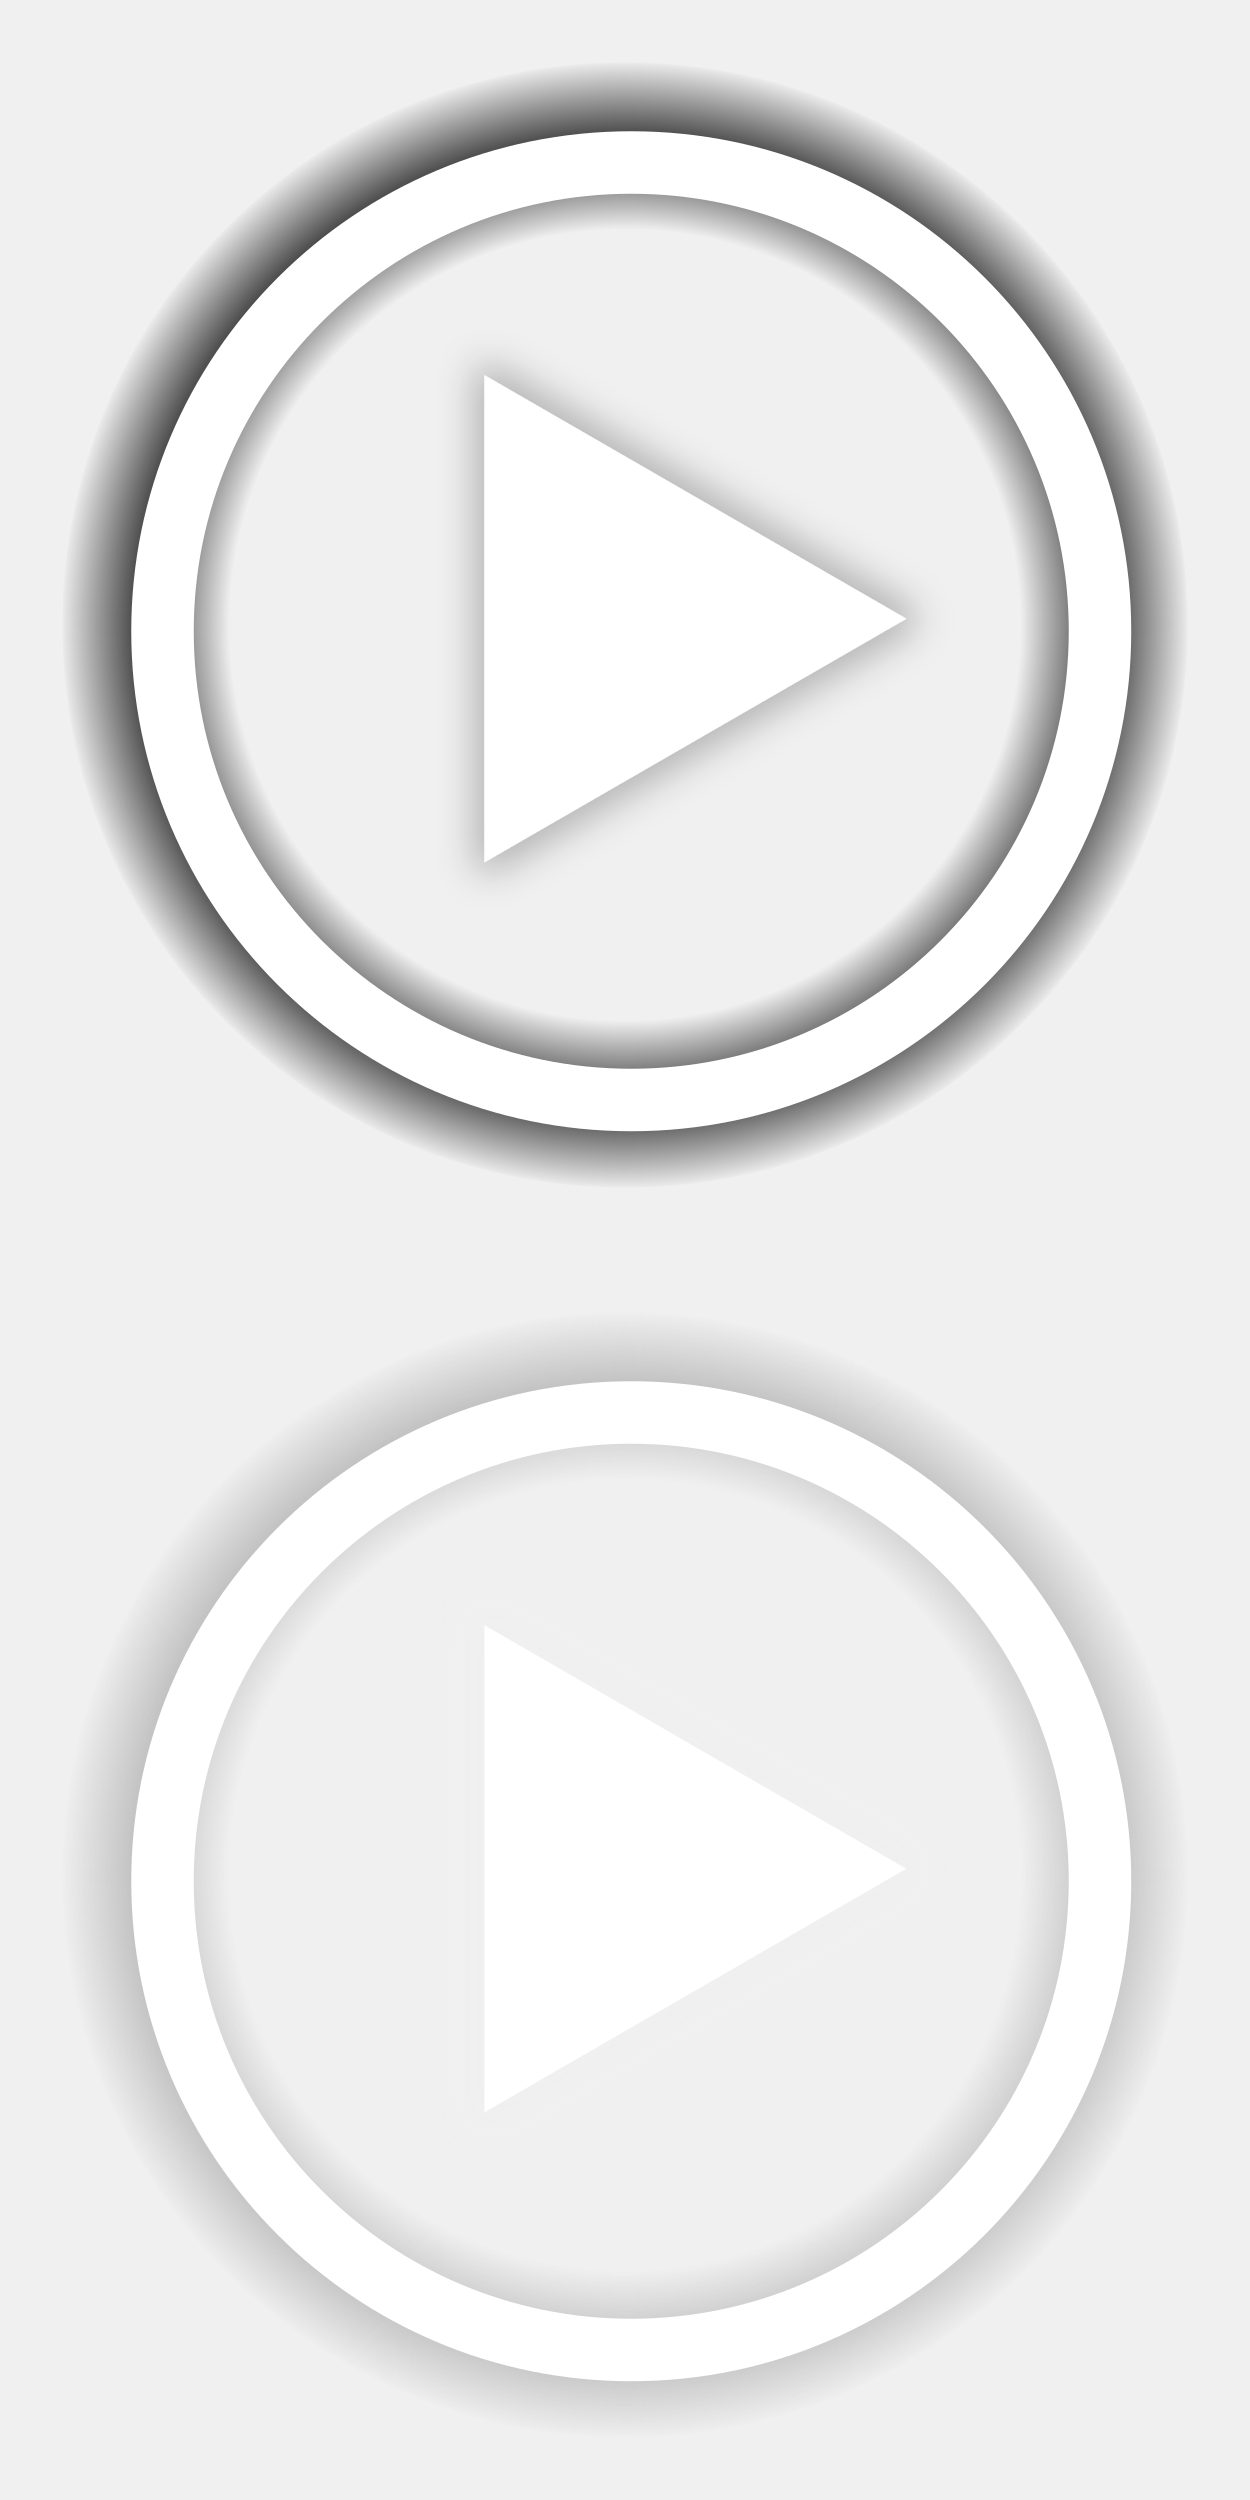
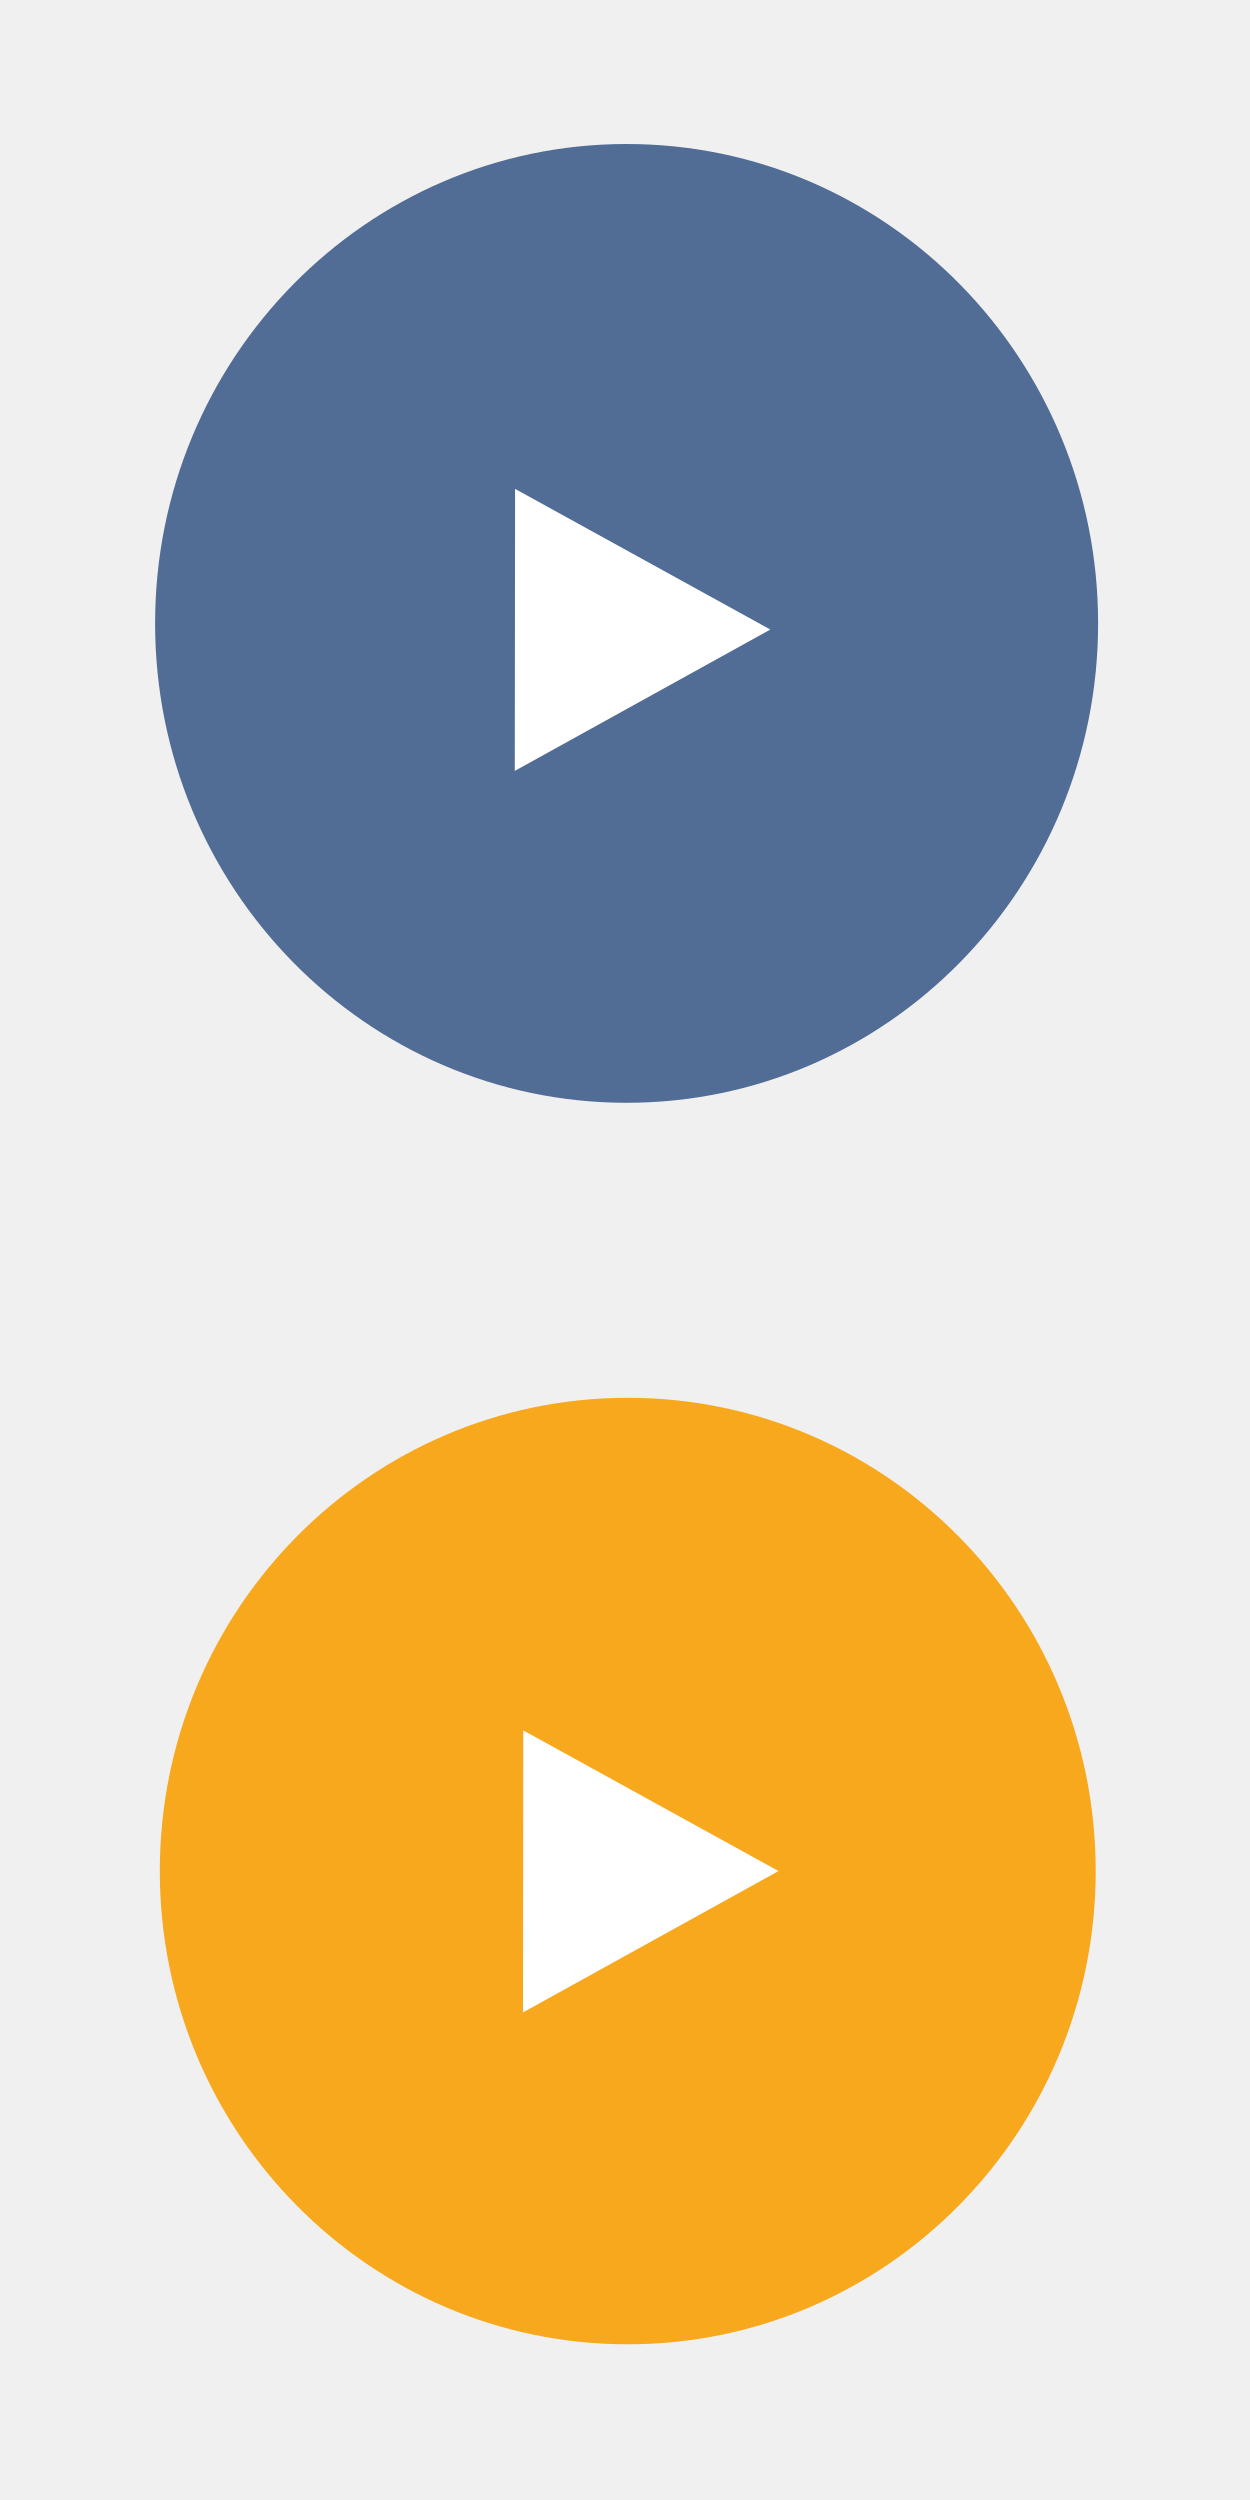
- <svg xmlns="http://www.w3.org/2000/svg" id="bigplay-gradient.fw-Page%201" viewBox="0 0 100 200" style="background-color:#ffffff00" version="1.1" xml:space="preserve" x="0px" y="0px" width="100px" height="200px">
-   <defs>
+ <svg xmlns="http://www.w3.org/2000/svg" xmlns:ns1="http://www.openswatchbook.org/uri/2009/osb" id="bigplay-gradient.fw-Page%201" viewBox="0 0 100 200" style="background-color:#ffffff00" version="1.1" xml:space="preserve" x="0px" y="0px" width="100px" height="200px">
+   <defs id="defs3">
+     <linearGradient id="linearGradient4411" ns1:paint="solid">
+       <stop style="stop-color:#ffffff;stop-opacity:1;" offset="0" id="stop4413" />
+     </linearGradient>
    <radialGradient id="gradient1" cx="50%" cy="50%" r="50%">
-       <stop stop-color="#222222" stop-opacity="0" offset="70%" />
-       <stop stop-color="#222222" stop-opacity="0.012" offset="70.202%" />
-       <stop stop-color="#333333" stop-opacity="1" offset="85%" />
-       <stop stop-color="#333333" stop-opacity="0" offset="100%" />
+       <stop stop-color="#222222" stop-opacity="0" offset="70%" id="stop6" />
+       <stop stop-color="#222222" stop-opacity="0.012" offset="70.202%" id="stop8" />
+       <stop stop-color="#333333" stop-opacity="1" offset="85%" id="stop10" />
+       <stop stop-color="#333333" stop-opacity="0" offset="100%" id="stop12" />
    </radialGradient>
    <radialGradient id="gradient2" cx="50%" cy="50%" r="50%">
-       <stop stop-color="#bbbbbb" stop-opacity="0" offset="70%" />
-       <stop stop-color="#bbbbbb" stop-opacity="0.012" offset="70.202%" />
-       <stop stop-color="#bbbbbb" stop-opacity="1" offset="85%" />
-       <stop stop-color="#bbbbbb" stop-opacity="0" offset="100%" />
+       <stop stop-color="#bbbbbb" stop-opacity="0" offset="70%" id="stop15" />
+       <stop stop-color="#bbbbbb" stop-opacity="0.012" offset="70.202%" id="stop17" />
+       <stop stop-color="#bbbbbb" stop-opacity="1" offset="85%" id="stop19" />
+       <stop stop-color="#bbbbbb" stop-opacity="0" offset="100%" id="stop21" />
    </radialGradient>
    <filter id="filter1" x="-100%" y="-100%" width="300%" height="300%">
-       <feColorMatrix result="out" in="SourceGraphic" type="matrix" values="0 0 0 0 0  0 0 0 0 0  0 0 0 0 0  0 0 0 0.251 0" />
-       <feMorphology result="out" in="out" operator="dilate" radius="3" />
-       <feGaussianBlur result="out" in="out" stdDeviation="1.5" />
-       <feBlend in="SourceGraphic" in2="out" mode="normal" result="Glow1" />
+       <feColorMatrix result="out" in="SourceGraphic" type="matrix" values="0 0 0 0 0  0 0 0 0 0  0 0 0 0 0  0 0 0 0.251 0" id="feColorMatrix24" />
+       <feMorphology result="out" in="out" operator="dilate" radius="3" id="feMorphology26" />
+       <feGaussianBlur result="out" in="out" stdDeviation="1.5" id="feGaussianBlur28" />
+       <feBlend in="SourceGraphic" in2="out" mode="normal" result="Glow1" id="feBlend30" />
    </filter>
    <filter id="filter2" x="-100%" y="-100%" width="300%" height="300%">
-       <feColorMatrix result="out" in="SourceGraphic" type="matrix" values="0 0 0 0.867 0  0 0 0 0.867 0  0 0 0 0.867 0  0 0 0 0.251 0" />
-       <feMorphology result="out" in="out" operator="dilate" radius="3" />
-       <feGaussianBlur result="out" in="out" stdDeviation="1.5" />
-       <feBlend in="SourceGraphic" in2="out" mode="normal" result="Glow2" />
+       <feColorMatrix result="out" in="SourceGraphic" type="matrix" values="0 0 0 0.867 0  0 0 0 0.867 0  0 0 0 0.867 0  0 0 0 0.251 0" id="feColorMatrix33" />
+       <feMorphology result="out" in="out" operator="dilate" radius="3" id="feMorphology35" />
+       <feGaussianBlur result="out" in="out" stdDeviation="1.5" id="feGaussianBlur37" />
+       <feBlend in="SourceGraphic" in2="out" mode="normal" result="Glow2" id="feBlend39" />
    </filter>
  </defs>
-   <g id="Background">
- 	</g>
-   <g id="dark%20shadow">
-     <path d="M 22 50 C 22 34.536 34.536 22 50 22 C 65.464 22 78 34.536 78 50 C 78 65.464 65.464 78 50 78 C 34.536 78 22 65.464 22 50 ZM 5 50 C 5 74.853 25.147 95 50 95 C 74.853 95 95 74.853 95 50 C 95 25.147 74.853 5 50 5 C 25.147 5 5 25.147 5 50 Z" fill="url(#gradient1)" />
-     <path d="M 22 150 C 22 134.536 34.536 122 50 122 C 65.464 122 78 134.536 78 150 C 78 165.464 65.464 178 50 178 C 34.536 178 22 165.464 22 150 ZM 5 150 C 5 174.853 25.147 195 50 195 C 74.853 195 95 174.853 95 150 C 95 125.147 74.853 105 50 105 C 25.147 105 5 125.147 5 150 Z" fill="url(#gradient2)" />
-   </g>
-   <g id="dark">
-     <path id="Polygon" filter="url(#filter1)" d="M 72.5 49.5 L 38.75 68.986 L 38.75 30.014 L 72.5 49.5 Z" fill="#ffffff" />
-     <path id="Ellipse" d="M 13 50.5 C 13 29.789 29.789 13 50.5 13 C 71.211 13 88 29.789 88 50.5 C 88 71.211 71.211 88 50.5 88 C 29.789 88 13 71.211 13 50.5 Z" stroke="#ffffff" stroke-width="5" fill="none" />
-   </g>
-   <g id="light">
-     <path id="Polygon2" filter="url(#filter2)" d="M 72.5 149.5 L 38.75 168.986 L 38.75 130.014 L 72.5 149.5 Z" fill="#ffffff" />
-     <path id="Ellipse2" d="M 13 150.5 C 13 129.789 29.789 113 50.5 113 C 71.211 113 88 129.789 88 150.5 C 88 171.211 71.211 188 50.5 188 C 29.789 188 13 171.211 13 150.5 Z" stroke="#ffffff" stroke-width="5" fill="none" />
-   </g>
+   <g id="Background" />
+   <rect style="opacity:1;fill:#516c95;fill-opacity:1;stroke:none;stroke-width:6.4;stroke-linecap:round;stroke-miterlimit:4;stroke-dasharray:none;stroke-opacity:0.49" id="rect4165" width="75.44" height="76.703" x="12.408" y="11.52" ry="38.352" rx="37.72" />
+   <rect style="opacity:1;fill:#f8a81c;fill-opacity:1;stroke:none;stroke-width:6.4;stroke-linecap:round;stroke-miterlimit:4;stroke-dasharray:none;stroke-opacity:0.49" id="rect4359" width="74.872" height="75.72" x="12.784" y="111.824" rx="37.436" ry="37.86" />
+   <path style="fill:#ffffff;fill-opacity:1;fill-rule:evenodd;stroke:none;stroke-width:1px;stroke-linecap:butt;stroke-linejoin:miter;stroke-opacity:1" d="M 41.206,39.111 41.182,61.672 61.625,50.363 41.206,39.111 Z" id="path4185" />
+   <path id="path4193" d="m 41.861,138.432 -0.023,22.561 20.442,-11.309 -20.419,-11.253 z" style="fill:#ffffff;fill-opacity:1;fill-rule:evenodd;stroke:none;stroke-width:1px;stroke-linecap:butt;stroke-linejoin:miter;stroke-opacity:1" />
</svg>
